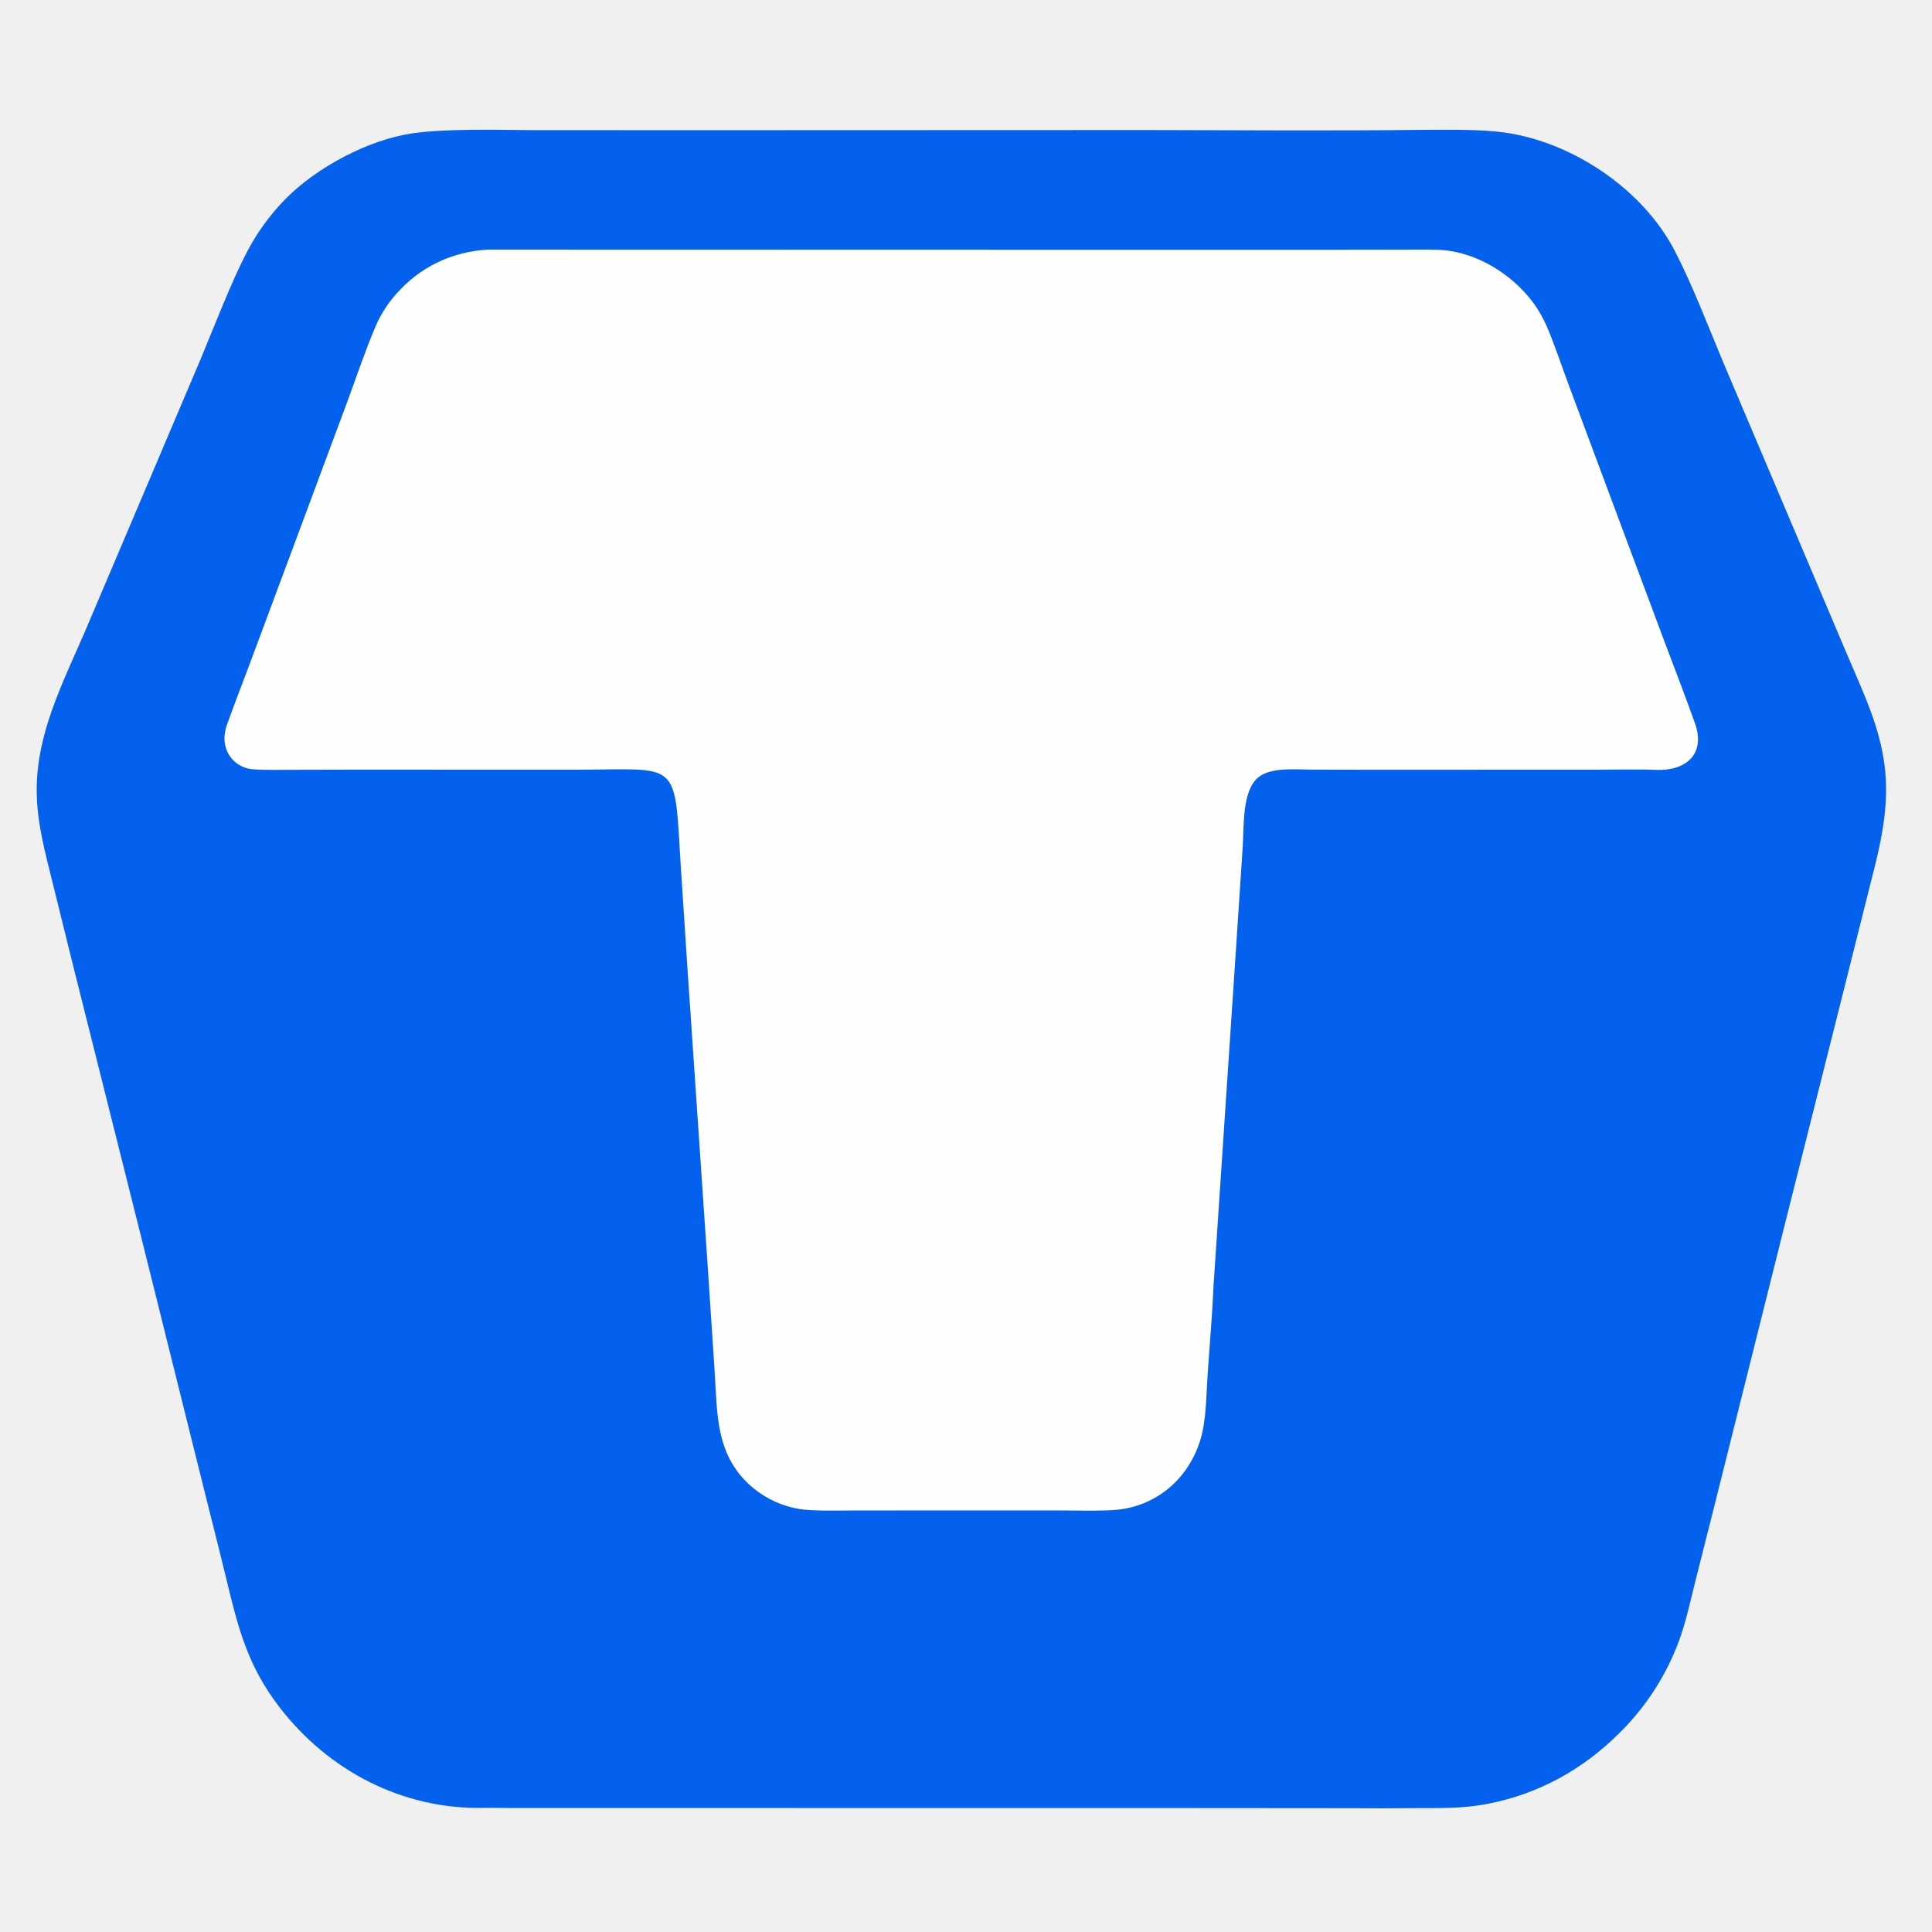
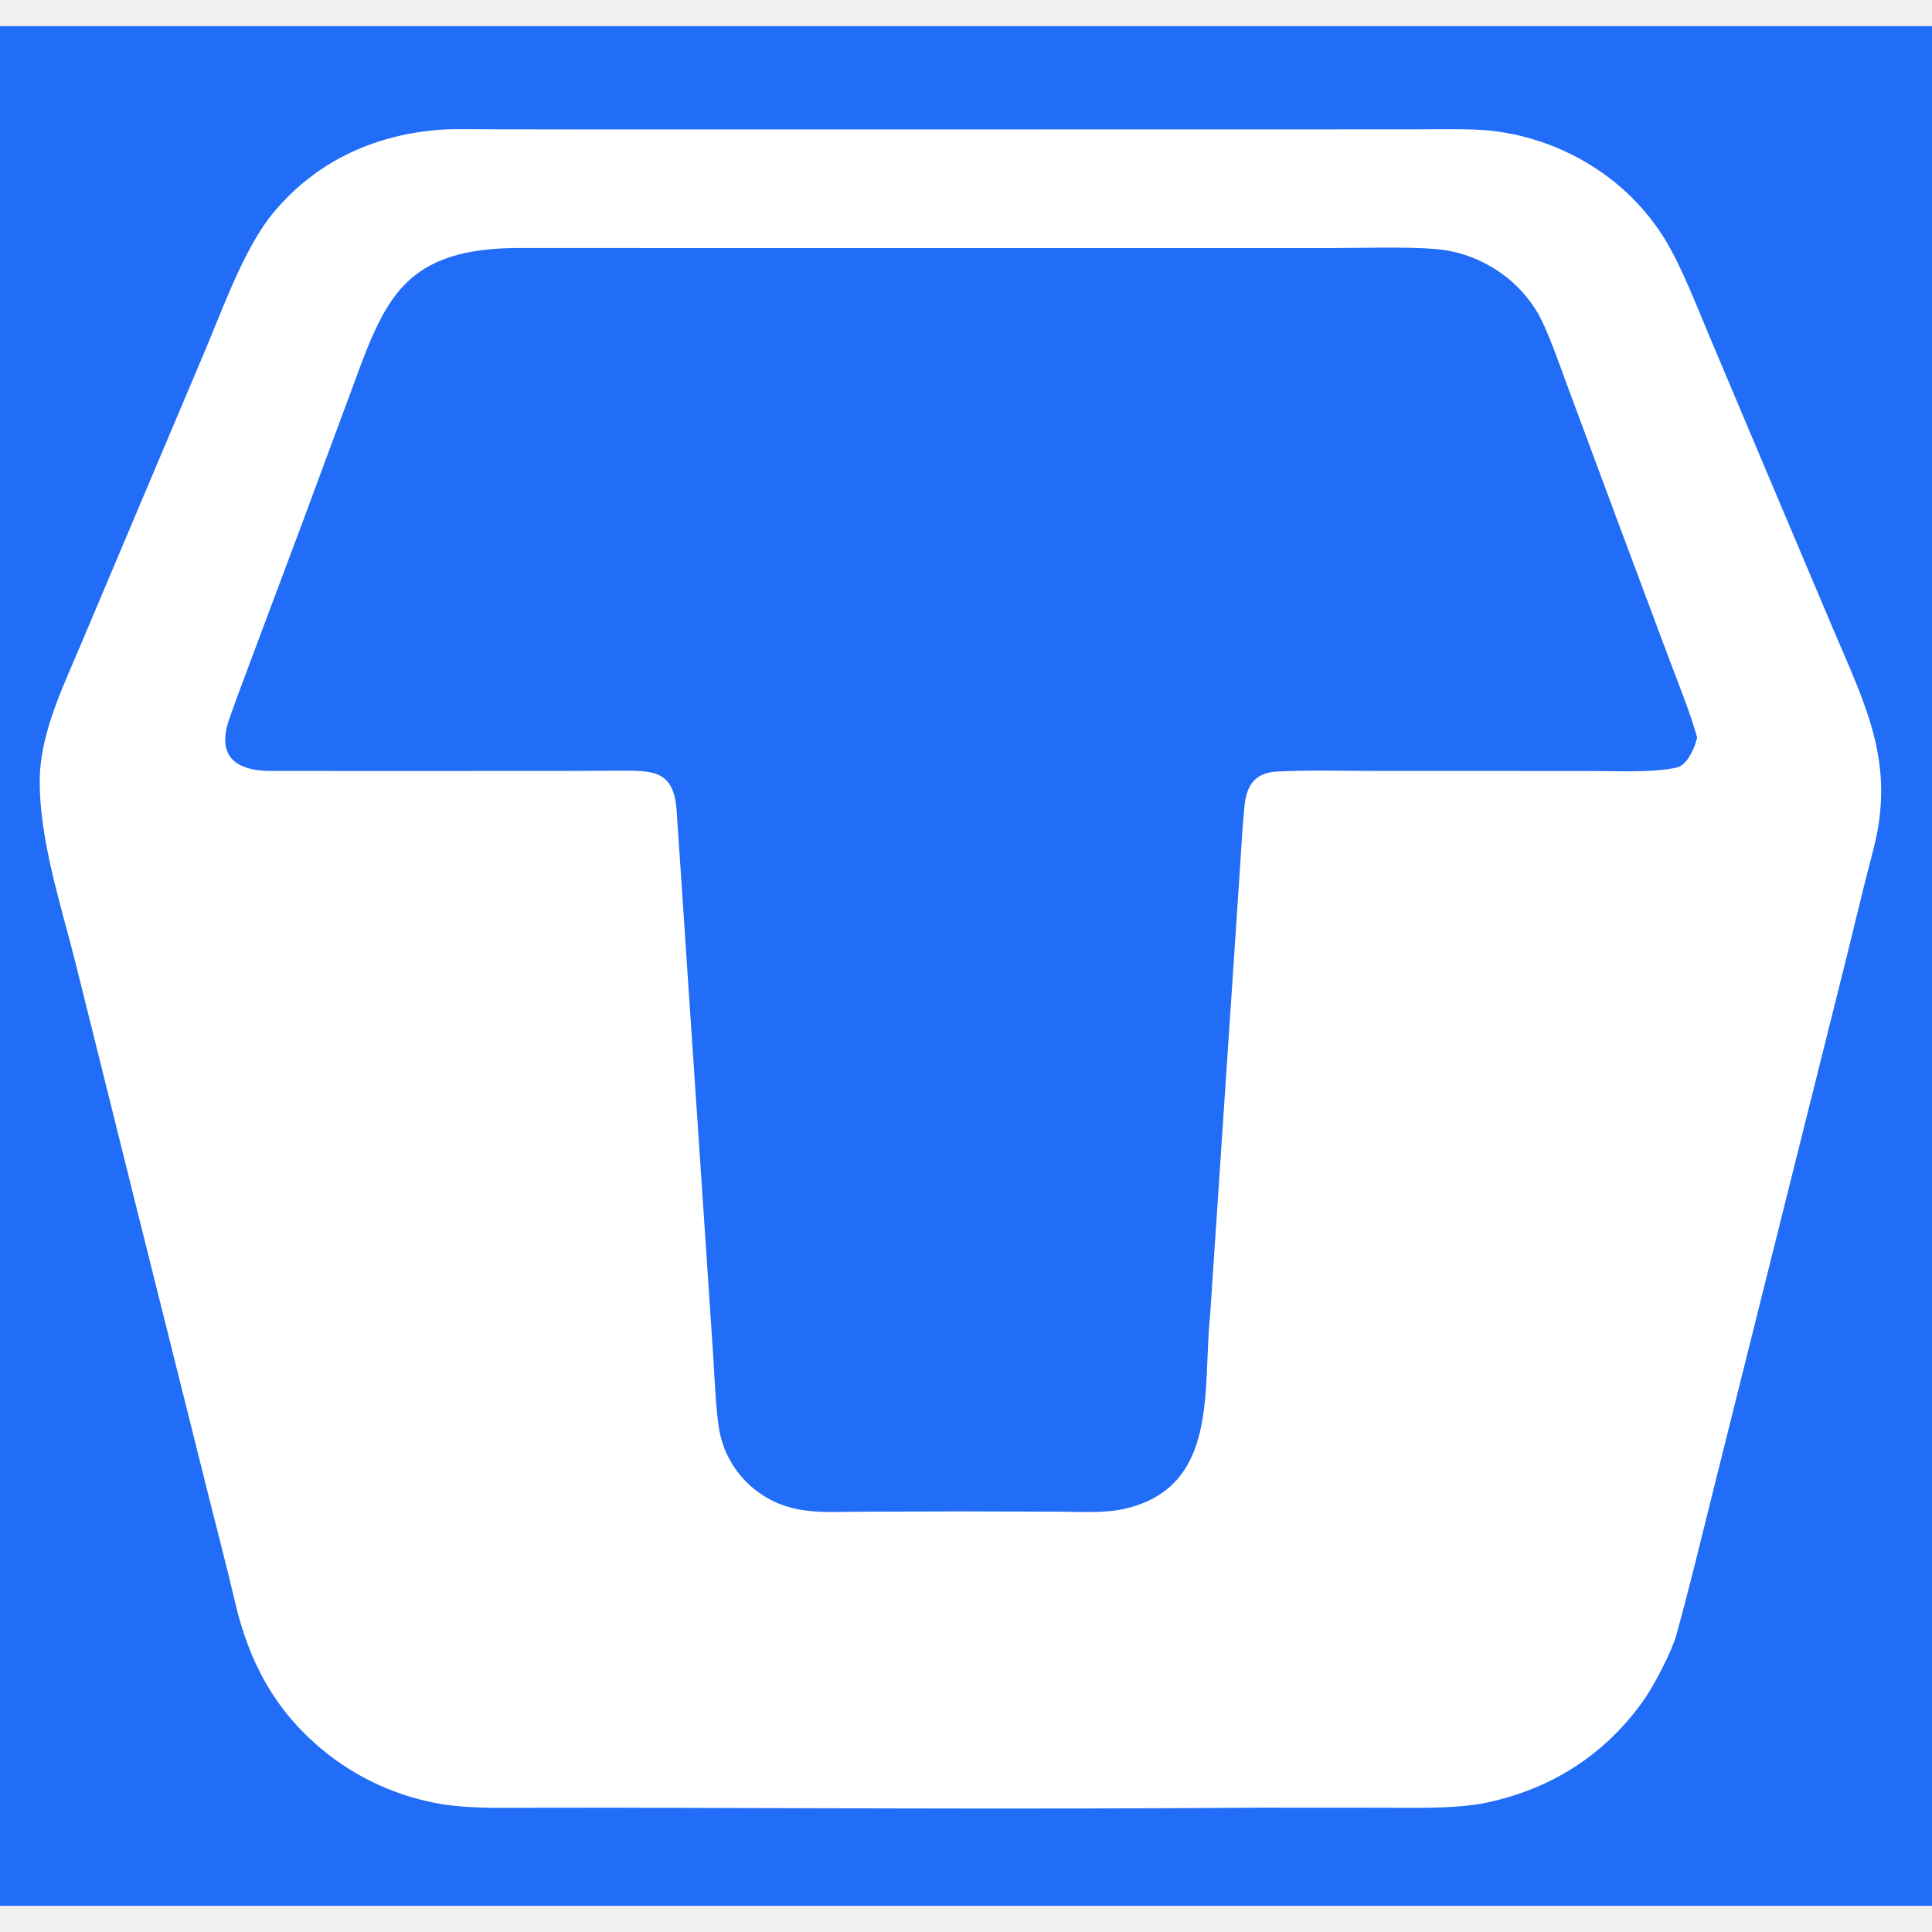
<svg xmlns="http://www.w3.org/2000/svg" viewBox="0 0 24 24">
  <defs>
    <clipPath id="clip-1">
-       <rect x="0" y="0" width="300" height="291.738" fill="none" />
+       <rect x="0" y="0" width="300" height="291.867" fill="none" />
    </clipPath>
  </defs>
-   <g transform="translate(0 0.33048) scale(0.08)" clip-path="url(#clip-1)">
-     <path d="M220.547,16.034l0.791,-0.004c3.825,-0.01 8.53,-0.103 12.249,0.415c10.589,1.46 21.514,8.807 26.468,18.369c2.722,5.256 5.181,11.708 7.491,17.227l10.753,25.368l8.446,19.917c3.41,8.036 6.671,14.379 6.048,23.406c-0.346,5.013 -1.586,9.252 -2.786,14.074l-3.309,13.209l-10.003,39.78l-10.491,41.92l-3.007,11.913c-0.749,3.001 -1.43,6.189 -2.498,9.074c-1.994,5.365 -5.137,10.227 -9.211,14.247c-5.689,5.668 -12.497,9.455 -20.413,11.006c-3.918,0.769 -7.305,0.658 -11.276,0.678c-3.488,0.042 -6.976,0.045 -10.465,0.01l-24.722,-0.019l-105.914,-0.012c-1.144,-0.003 -2.374,-0.048 -3.489,-0.018c-12.665,0.3 -24.254,-5.76 -31.878,-15.718c-4.966,-6.485 -6.407,-12.435 -8.259,-20.129c-0.843,-3.47 -1.706,-6.933 -2.588,-10.392l-10.377,-41.661l-11.105,-44.289l-2.796,-11.317c-1.162,-4.729 -2.437,-9.238 -2.505,-14.17c-0.124,-8.959 3.951,-16.806 7.431,-24.85l8.465,-19.926l9.628,-22.681c1.986,-4.772 4.713,-11.858 7.068,-16.361c1.581,-3.065 3.616,-5.874 6.034,-8.333c4.845,-4.915 12.814,-9.158 19.593,-10.176c5.182,-0.778 13.288,-0.557 18.697,-0.517l24.609,0.012l70.957,-0.025c14.002,0.013 28.373,0.146 42.363,-0.029z" fill="#0361ed" />
-     <path d="M75.701,34.63l102.259,0.025l30.81,-0.006l9.565,-0.012c1.787,-0.001 4.701,-0.08 6.388,0.134c4.932,0.624 9.725,3.607 12.813,7.402c1.083,1.343 1.978,2.828 2.66,4.413c1.138,2.615 2.426,6.473 3.47,9.266l7.355,19.733l7.54,20.181c1.56,4.127 3.167,8.303 4.635,12.426c1.717,4.823 -1.477,7.422 -6.064,7.224c-2.933,-0.126 -6.188,-0.03 -9.123,-0.03l-34.261,0.013l-9.999,-0.02c-2.515,-0.006 -6.334,-0.423 -8.32,1.162c-2.584,2.06 -2.253,7.586 -2.461,10.795l-1,15.224l-3.558,53.373c-0.211,5.218 -0.759,10.504 -1.02,15.726c-0.113,2.267 -0.262,5.066 -0.835,7.223c-0.58,2.201 -1.617,4.255 -3.045,6.028c-2.493,3.068 -6.11,5.012 -10.046,5.395c-2.367,0.223 -6.872,0.1 -9.413,0.1l-17.395,-0.003l-14.08,0.013c-2.312,0.001 -6.331,0.114 -8.415,-0.224c-2.65,-0.432 -5.139,-1.56 -7.211,-3.267c-5.874,-4.922 -5.542,-11.324 -5.99,-18.245l-1.066,-16.169l-3.184,-46.835l-1.002,-15.379c-1.039,-16.825 0.025,-14.909 -16.809,-14.904l-33.687,-0.011l-10.073,0.023c-1.917,0.006 -3.832,0.053 -5.73,-0.066c-2.533,-0.159 -4.431,-2.055 -4.547,-4.593c-0.039,-0.85 0.134,-1.647 0.418,-2.445c1.102,-3.09 2.306,-6.143 3.449,-9.218l7.801,-20.942l7.407,-19.915c1.34,-3.624 2.931,-8.332 4.441,-11.813c0.787,-1.792 1.853,-3.447 3.159,-4.905c3.7,-4.208 8.608,-6.53 14.167,-6.878z" fill="#fefefe" />
+   <g transform="translate(0 0.3253) scale(0.08)" clip-path="url(#clip-1)">
+     <path d="M0,0h300v291.867h-300z" fill="#216df7" />
+     <path d="M67.706,16.134c1.983,-0.234 6.408,-0.128 8.533,-0.125l15.503,0.02l52.071,-0.001l58.521,-0.008l18.054,-0.008c3.396,0 7.97,-0.125 11.241,0.23c5.862,0.669 11.48,2.724 16.389,5.996c4.261,2.82 7.855,6.535 10.532,10.888c2.609,4.299 4.857,10.205 6.858,14.946l9.346,22.147l9.843,23.265c5.16,12.175 9.831,20.981 6.253,34.53c-1.545,5.847 -2.984,12.037 -4.459,17.922l-9.538,38.125l-10.805,43.238c-1.866,7.471 -3.703,15.163 -5.763,22.57c-0.7,2.517 -3.429,7.744 -4.927,9.888c-6.163,8.822 -14.862,14.236 -25.335,16.252c-0.899,0.147 -1.8,0.264 -2.709,0.355c-4.02,0.386 -8.662,0.273 -12.749,0.271l-18.469,-0.011c-18.876,0.136 -37.752,0.176 -56.628,0.122l-44.333,-0.117l-13.46,0.014c-4.273,0.009 -8.639,0.12 -12.868,-0.529c-6.871,-1.105 -13.324,-4.017 -18.699,-8.438c-7.482,-6.197 -11.466,-13.739 -13.63,-23.051c-1.229,-5.291 -2.65,-10.656 -3.97,-15.933l-10.88,-43.491l-9.888,-39.697c-2.269,-9.021 -5.753,-19.581 -5.561,-28.821c0.146,-7.023 3.629,-14.172 6.335,-20.58l8.176,-19.354l11.105,-26.261c2.75,-6.497 6.103,-15.964 10.511,-21.349c6.406,-7.826 15.317,-12.125 25.4,-13.003z" fill="#ffffff" />
+     <path d="M79.744,34.448l96.838,0.008l30.02,-0.006c4.673,-0.001 12.023,-0.227 16.437,0.161c2.935,0.264 5.779,1.165 8.33,2.64c3.09,1.755 5.661,4.294 7.455,7.36c1.541,2.672 3.524,8.468 4.674,11.555l7.245,19.496l8.25,22.088c1.369,3.664 3.581,9.104 4.541,12.738c-0.393,1.615 -1.518,4.235 -3.142,4.62c-3.581,0.851 -9.899,0.546 -13.561,0.543l-32.942,-0.004c-5.169,-0 -10.478,-0.165 -15.566,0.088c-3.374,0.168 -4.716,2.072 -5.053,5.164c-0.332,3.042 -0.489,6.15 -0.682,9.182l-1.081,16.19l-3.598,53.811c-1.21,11.551 1.503,26.917 -13.524,30.191c-3.049,0.662 -7.11,0.398 -10.287,0.389l-15.083,-0.038l-15.089,0.045c-6.351,0.02 -11.609,0.689 -16.922,-3.608c-2.57,-2.116 -4.378,-5.013 -5.148,-8.251c-0.647,-2.693 -0.897,-8.784 -1.068,-11.709l-0.947,-14.198l-3.205,-47.692c-0.528,-7.813 -1.034,-15.641 -1.573,-23.453c-0.437,-6.332 -3.787,-6.164 -9.09,-6.152c-2.6,0.006 -5.321,0.04 -7.932,0.04l-31.75,0.008c-4.708,0.007 -9.464,-0.021 -14.194,-0.009c-5.486,0.015 -8.52,-2.277 -6.503,-8.049c1.167,-3.339 2.465,-6.745 3.713,-10.088l7.57,-20.206l7.176,-19.374c5.384,-14.519 7.697,-23.192 25.693,-23.482z" fill="#216df7" />
  </g>
</svg>
